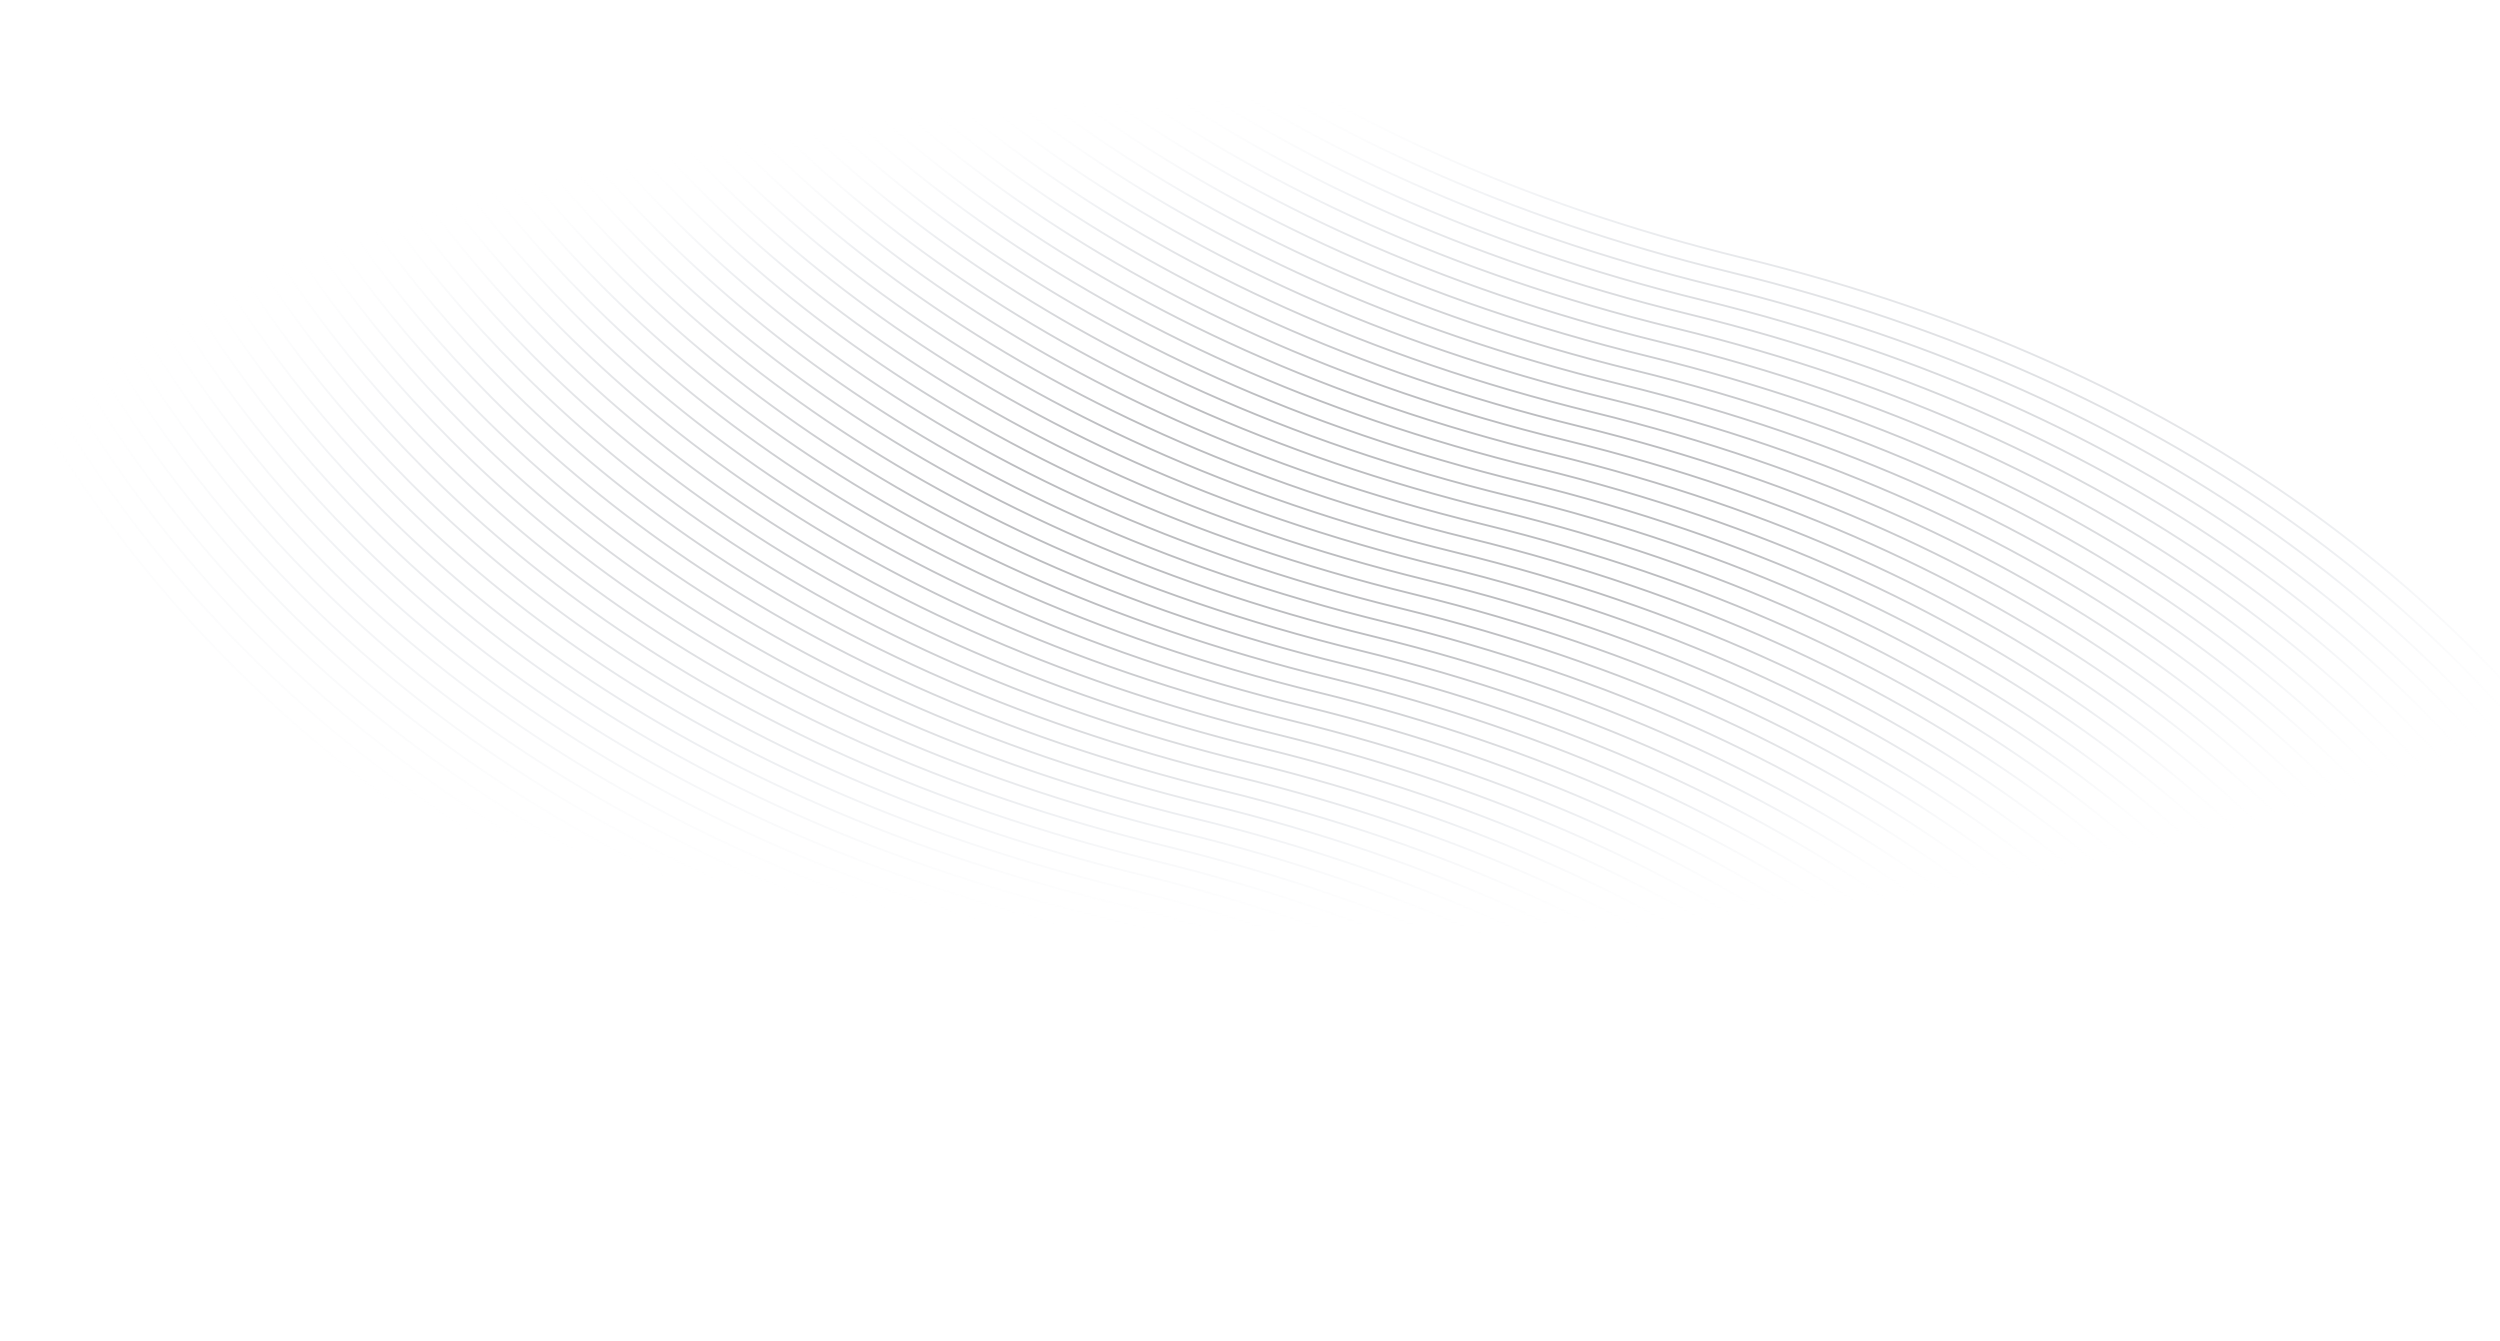
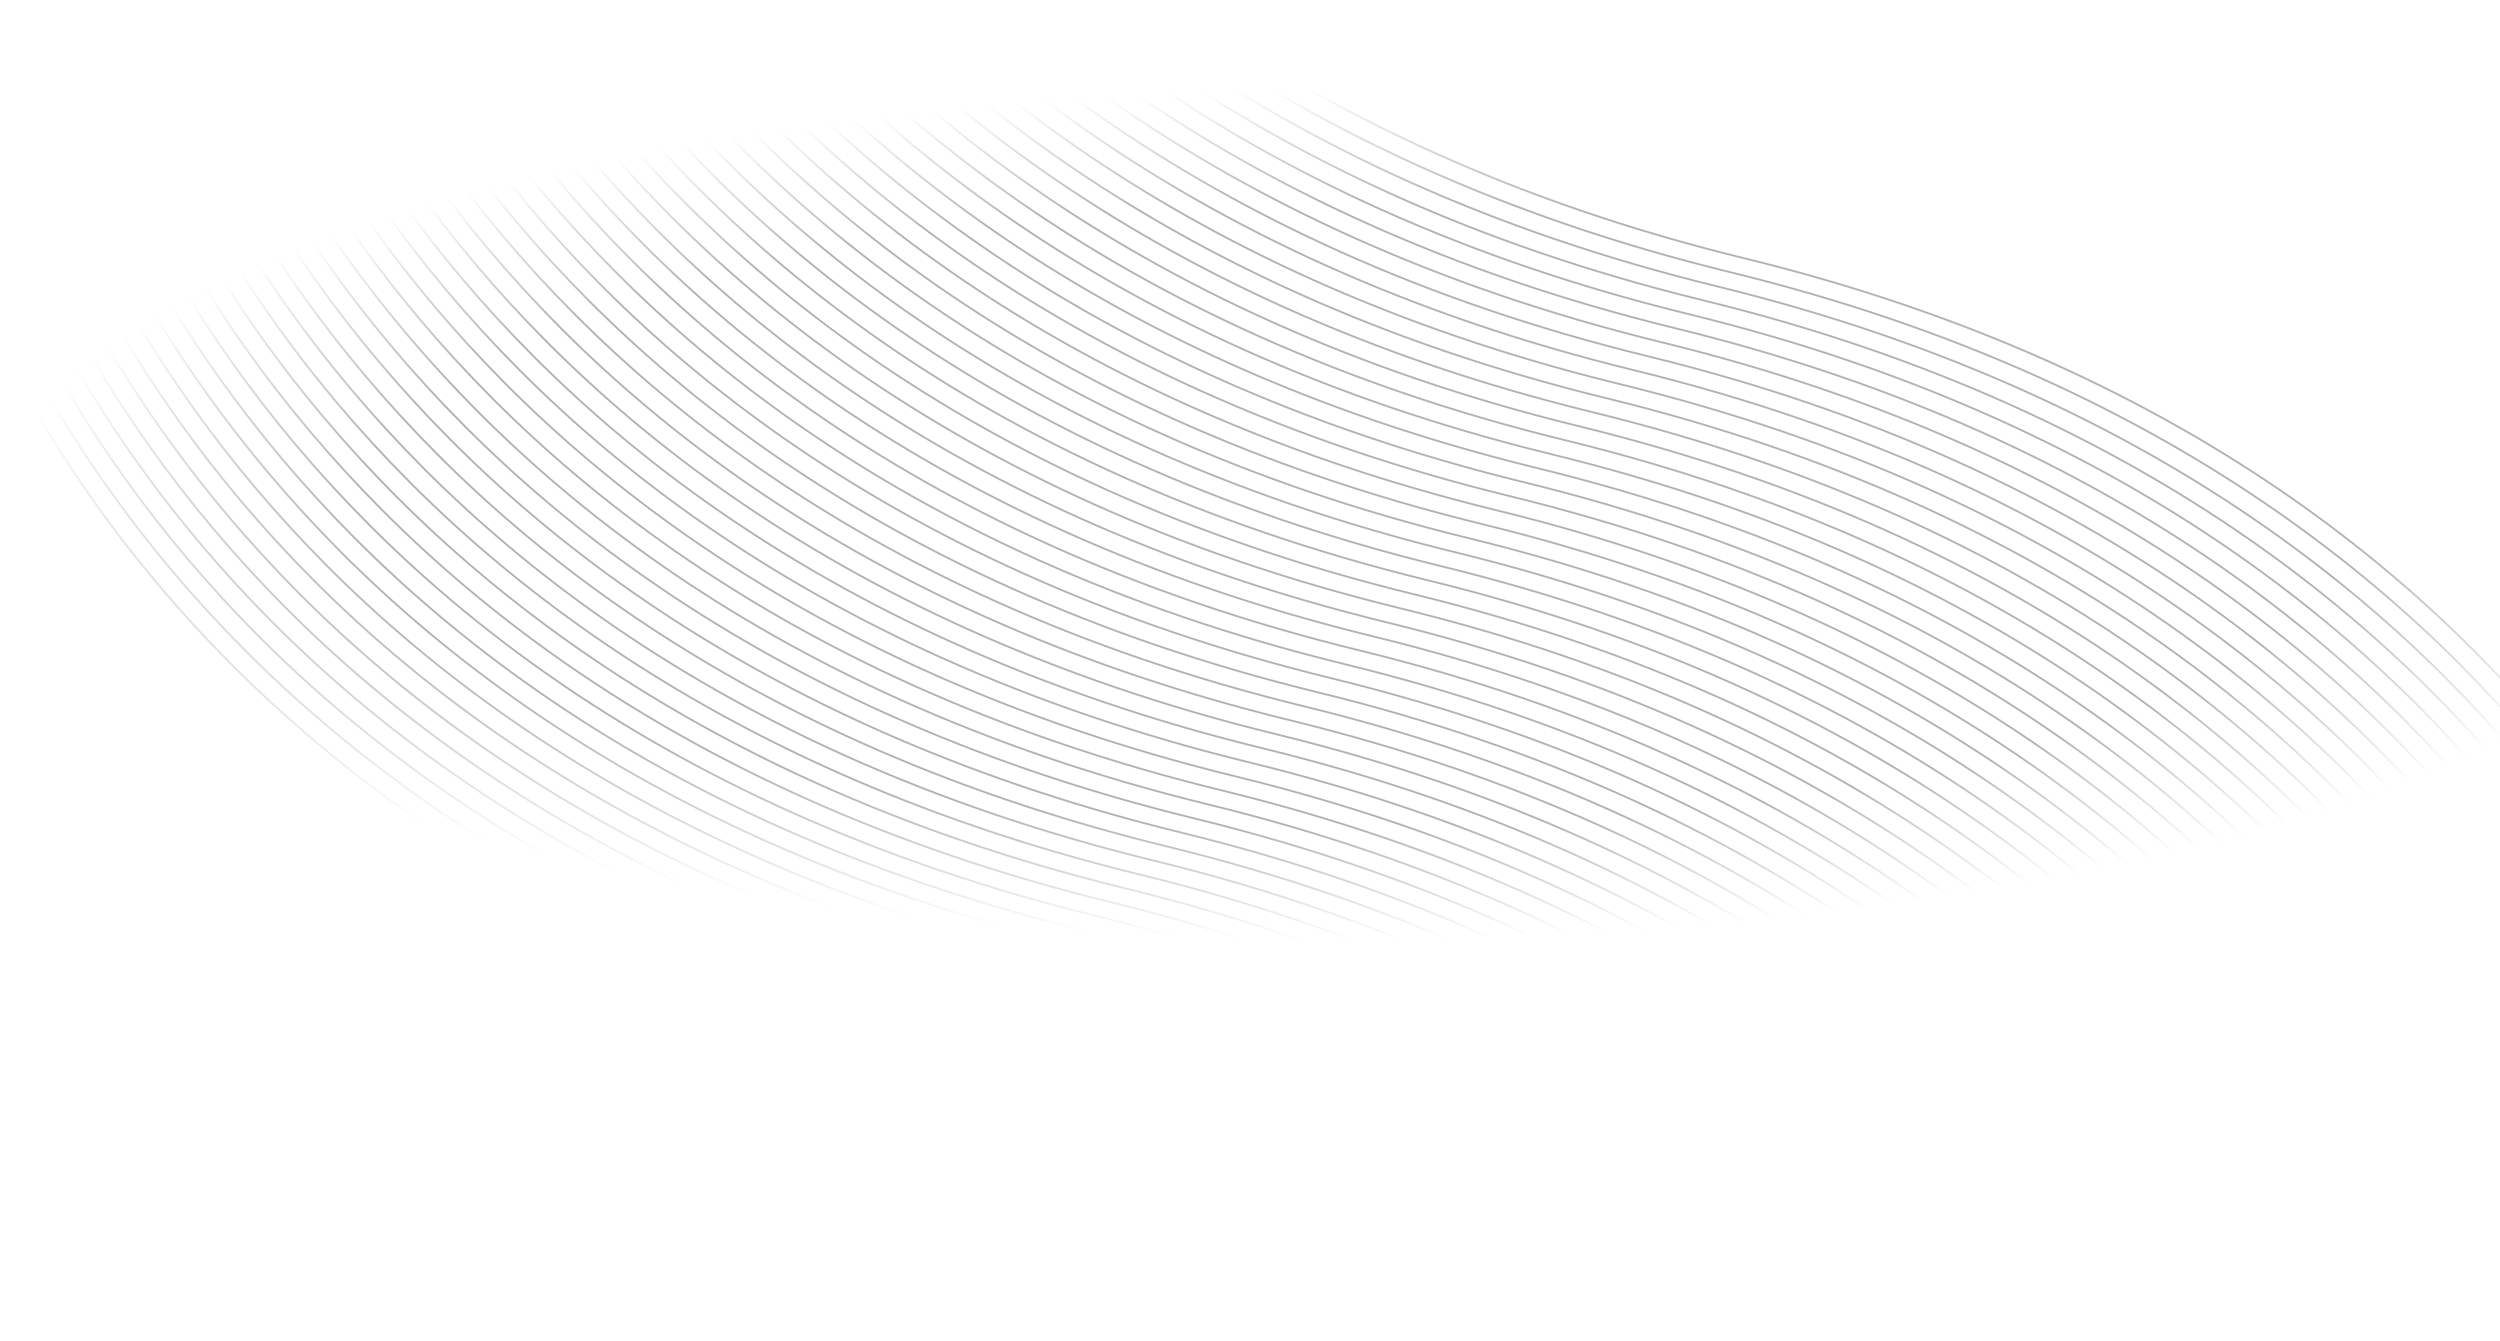
<svg xmlns="http://www.w3.org/2000/svg" width="1320" height="708" viewBox="0 0 1320 708" fill="none">
  <path d="M-43.414 66.027C-43.414 66.027 27.006 440.477 507.523 557.898C988.039 675.318 1058.46 1049.77 1058.46 1049.77M-36.165 58.631C-36.165 58.631 34.256 433.081 514.772 550.501C995.288 667.921 1065.71 1042.37 1065.71 1042.37M-28.916 51.234C-28.916 51.234 41.505 425.684 522.021 543.105C1002.54 660.525 1072.96 1034.97 1072.96 1034.97M-21.667 43.838C-21.667 43.838 48.754 418.288 529.27 535.708C1009.79 653.128 1080.21 1027.58 1080.21 1027.58M-14.417 36.441C-14.417 36.441 56.003 410.891 536.519 528.311C1017.04 645.732 1087.46 1020.18 1087.46 1020.18M-7.168 29.045C-7.168 29.045 63.252 403.495 543.769 520.915C1024.28 638.335 1094.71 1012.79 1094.71 1012.79M0.081 21.648C0.081 21.648 70.501 396.098 551.018 513.518C1031.53 630.939 1101.95 1005.39 1101.95 1005.39M7.33 14.252C7.33 14.252 77.751 388.702 558.267 506.122C1038.78 623.542 1109.2 997.992 1109.2 997.992M14.579 6.855C14.579 6.855 85 381.305 565.516 498.725C1046.03 616.145 1116.45 990.596 1116.45 990.596M21.828 -0.542C21.828 -0.542 92.249 373.909 572.765 491.329C1053.28 608.749 1123.7 983.199 1123.7 983.199M29.078 -7.938C29.078 -7.938 99.498 366.512 580.014 483.932C1060.53 601.352 1130.95 975.803 1130.95 975.803M36.327 -15.335C36.327 -15.335 106.747 359.115 587.264 476.536C1067.78 593.956 1138.2 968.406 1138.2 968.406M43.576 -22.731C43.576 -22.731 113.996 351.719 594.513 469.139C1075.03 586.559 1145.45 961.009 1145.45 961.009M50.825 -30.128C50.825 -30.128 121.246 344.322 601.762 461.743C1082.28 579.163 1152.7 953.613 1152.7 953.613M58.074 -37.524C58.074 -37.524 128.495 336.926 609.011 454.346C1089.53 571.766 1159.95 946.216 1159.95 946.216M65.323 -44.921C65.323 -44.921 135.744 329.529 616.26 446.949C1096.78 564.37 1167.2 938.82 1167.2 938.82M72.573 -52.317C72.573 -52.317 142.993 322.133 623.509 439.553C1104.03 556.973 1174.45 931.423 1174.45 931.423M79.822 -59.714C79.822 -59.714 150.242 314.736 630.759 432.156C1111.27 549.577 1181.7 924.027 1181.7 924.027M87.071 -67.111C87.071 -67.111 157.491 307.34 638.008 424.76C1118.52 542.18 1188.94 916.63 1188.94 916.63M94.32 -74.507C94.32 -74.507 164.741 299.943 645.257 417.363C1125.77 534.783 1196.19 909.234 1196.19 909.234M101.569 -81.904C101.569 -81.904 171.99 292.547 652.506 409.967C1133.02 527.387 1203.44 901.837 1203.44 901.837M108.818 -89.3C108.818 -89.3 179.239 285.15 659.755 402.57C1140.27 519.99 1210.69 894.441 1210.69 894.441M116.068 -96.697C116.068 -96.697 186.488 277.753 667.004 395.174C1147.52 512.594 1217.94 887.044 1217.94 887.044M123.317 -104.093C123.317 -104.093 193.737 270.357 674.254 387.777C1154.77 505.197 1225.19 879.647 1225.19 879.647M130.566 -111.49C130.566 -111.49 200.986 262.96 681.503 380.381C1162.02 497.801 1232.44 872.251 1232.44 872.251M137.815 -118.886C137.815 -118.886 208.236 255.564 688.752 372.984C1169.27 490.404 1239.69 864.854 1239.69 864.854M145.064 -126.283C145.064 -126.283 215.485 248.167 696.001 365.587C1176.52 483.008 1246.94 857.458 1246.94 857.458M152.313 -133.679C152.313 -133.679 222.734 240.771 703.25 358.191C1183.77 475.611 1254.19 850.061 1254.19 850.061M159.563 -141.076C159.563 -141.076 229.983 233.374 710.499 350.794C1191.02 468.215 1261.44 842.665 1261.44 842.665M166.812 -148.473C166.812 -148.473 237.232 225.978 717.749 343.398C1198.26 460.818 1268.69 835.268 1268.69 835.268M174.061 -155.869C174.061 -155.869 244.481 218.581 724.998 336.001C1205.51 453.421 1275.93 827.872 1275.93 827.872M181.31 -163.266C181.31 -163.266 251.731 211.185 732.247 328.605C1212.76 446.025 1283.18 820.475 1283.18 820.475M188.559 -170.662C188.559 -170.662 258.98 203.788 739.496 321.208C1220.01 438.628 1290.43 813.079 1290.43 813.079M195.808 -178.059C195.808 -178.059 266.229 196.391 746.745 313.812C1227.26 431.232 1297.68 805.682 1297.68 805.682M203.058 -185.455C203.058 -185.455 273.478 188.995 753.994 306.415C1234.51 423.835 1304.93 798.285 1304.93 798.285M210.307 -192.852C210.307 -192.852 280.727 181.598 761.244 299.019C1241.76 416.439 1312.18 790.889 1312.18 790.889M217.556 -200.248C217.556 -200.248 287.976 174.202 768.493 291.622C1249.01 409.042 1319.43 783.492 1319.43 783.492M224.805 -207.645C224.805 -207.645 295.226 166.805 775.742 284.225C1256.26 401.646 1326.68 776.096 1326.68 776.096M232.054 -215.041C232.054 -215.041 302.475 159.409 782.991 276.829C1263.51 394.249 1333.93 768.699 1333.93 768.699M239.303 -222.438C239.303 -222.438 309.724 152.012 790.24 269.432C1270.76 386.853 1341.18 761.303 1341.18 761.303M246.553 -229.835C246.553 -229.835 316.973 144.616 797.489 262.036C1278.01 379.456 1348.43 753.906 1348.43 753.906M253.802 -237.231C253.802 -237.231 324.222 137.219 804.739 254.639C1285.25 372.059 1355.68 746.51 1355.68 746.51M261.051 -244.628C261.051 -244.628 331.471 129.823 811.988 247.243C1292.5 364.663 1362.92 739.113 1362.92 739.113M268.3 -252.024C268.3 -252.024 338.721 122.426 819.237 239.846C1299.75 357.266 1370.17 731.717 1370.17 731.717M275.549 -259.421C275.549 -259.421 345.97 115.029 826.486 232.45C1307 349.87 1377.42 724.32 1377.42 724.32M282.798 -266.817C282.798 -266.817 353.219 107.633 833.735 225.053C1314.25 342.473 1384.67 716.923 1384.67 716.923M290.048 -274.214C290.048 -274.214 360.468 100.236 840.984 217.657C1321.5 335.077 1391.92 709.527 1391.92 709.527M297.297 -281.61C297.297 -281.61 367.717 92.84 848.234 210.26C1328.75 327.68 1399.17 702.13 1399.17 702.13M304.546 -289.007C304.546 -289.007 374.966 85.443 855.483 202.863C1336 320.284 1406.42 694.734 1406.42 694.734M311.795 -296.403C311.795 -296.403 382.216 78.047 862.732 195.467C1343.25 312.887 1413.67 687.337 1413.67 687.337M319.044 -303.8C319.044 -303.8 389.465 70.65 869.981 188.07C1350.5 305.491 1420.92 679.941 1420.92 679.941M326.294 -311.197C326.294 -311.197 396.714 63.254 877.23 180.674C1357.75 298.094 1428.17 672.544 1428.17 672.544M333.543 -318.593C333.543 -318.593 403.963 55.857 884.479 173.277C1365 290.697 1435.42 665.148 1435.42 665.148M340.792 -325.99C340.792 -325.99 411.212 48.461 891.729 165.881C1372.24 283.301 1442.67 657.751 1442.67 657.751M348.041 -333.386C348.041 -333.386 418.461 41.064 898.978 158.484C1379.49 275.904 1449.91 650.355 1449.91 650.355M355.29 -340.783C355.29 -340.783 425.711 33.667 906.227 151.088C1386.74 268.508 1457.16 642.958 1457.16 642.958M362.539 -348.179C362.539 -348.179 432.96 26.271 913.476 143.691C1393.99 261.111 1464.41 635.561 1464.41 635.561M369.789 -355.576C369.789 -355.576 440.209 18.874 920.725 136.294C1401.24 253.715 1471.66 628.165 1471.66 628.165" stroke="url(#paint0_radial_2425_11693)" stroke-opacity="0.3" />
  <defs>
    <radialGradient id="paint0_radial_2425_11693" cx="0" cy="0" r="1" gradientUnits="userSpaceOnUse" gradientTransform="translate(714.642 272.206) rotate(90) scale(513.135 1616.17)">
-       <stop offset="0.12" stop-color="#222530" />
-       <stop offset="0.32" stop-color="#CACFD8" />
-       <stop offset="0.436" stop-color="white" stop-opacity="0" />
+       <stop offset="0.12" stopColor="#222530" />
+       <stop offset="0.32" stopColor="#CACFD8" />
+       <stop offset="0.436" stopColor="white" stop-opacity="0" />
    </radialGradient>
  </defs>
</svg>
